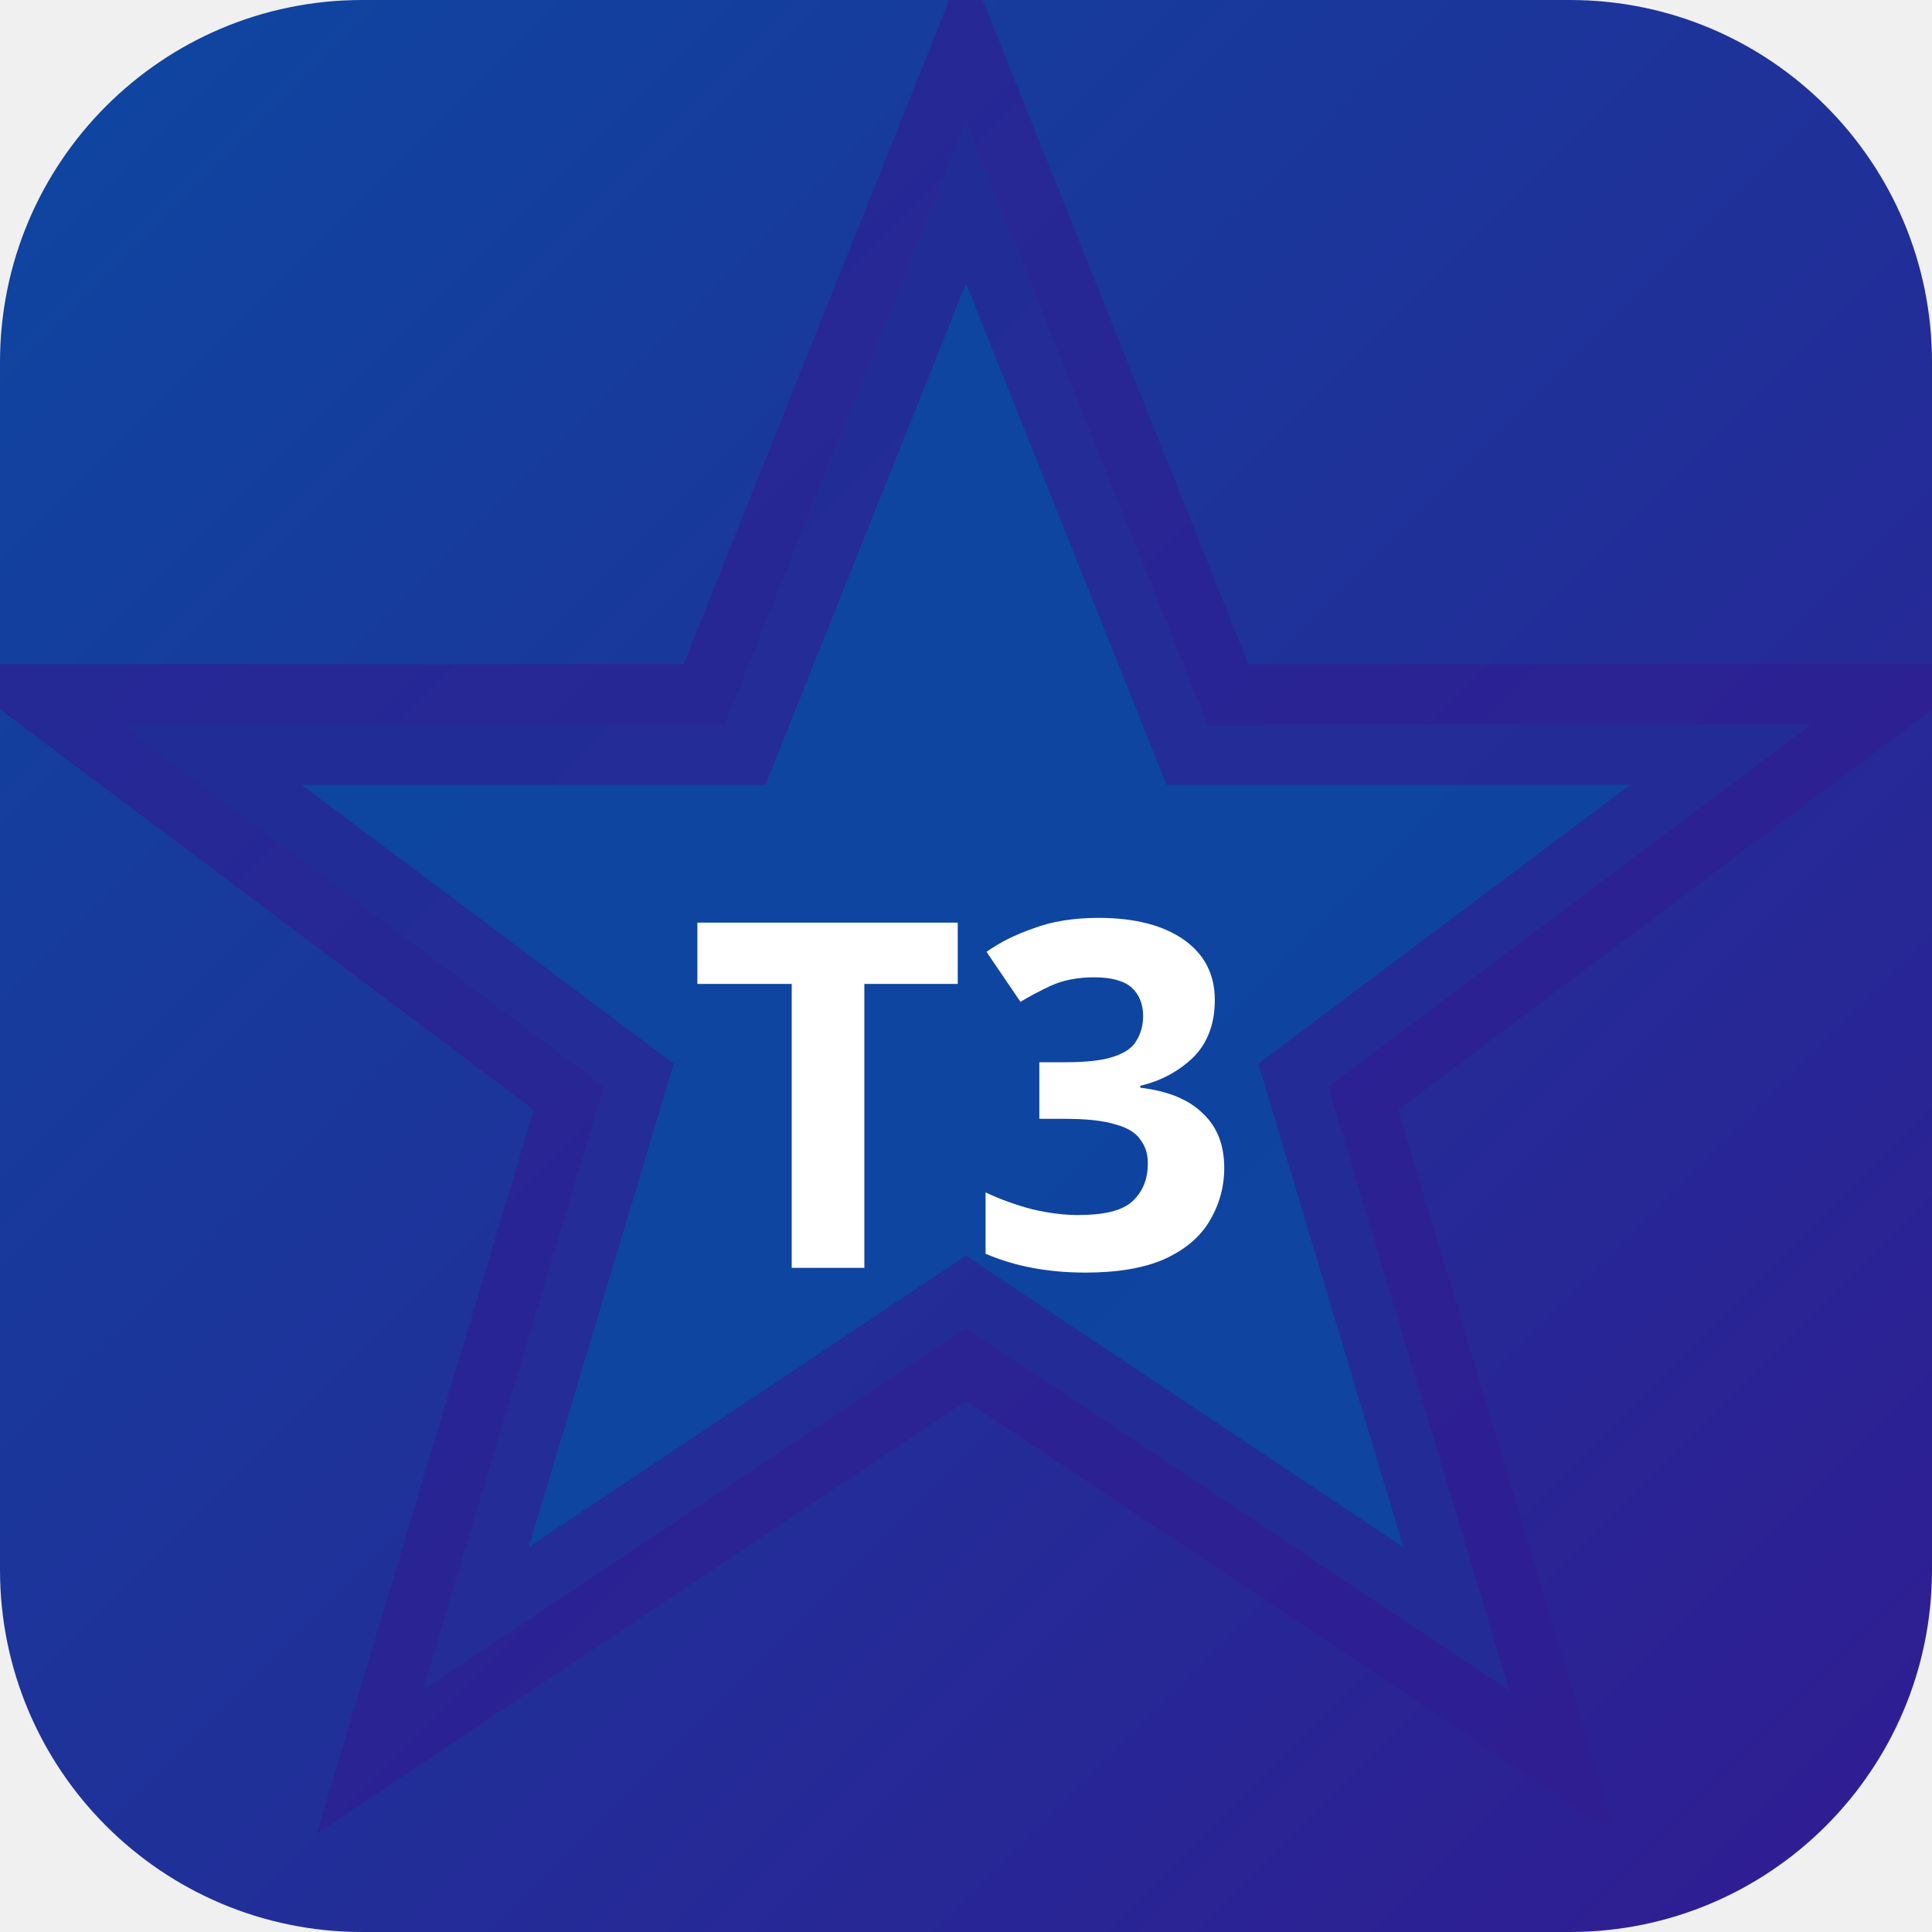
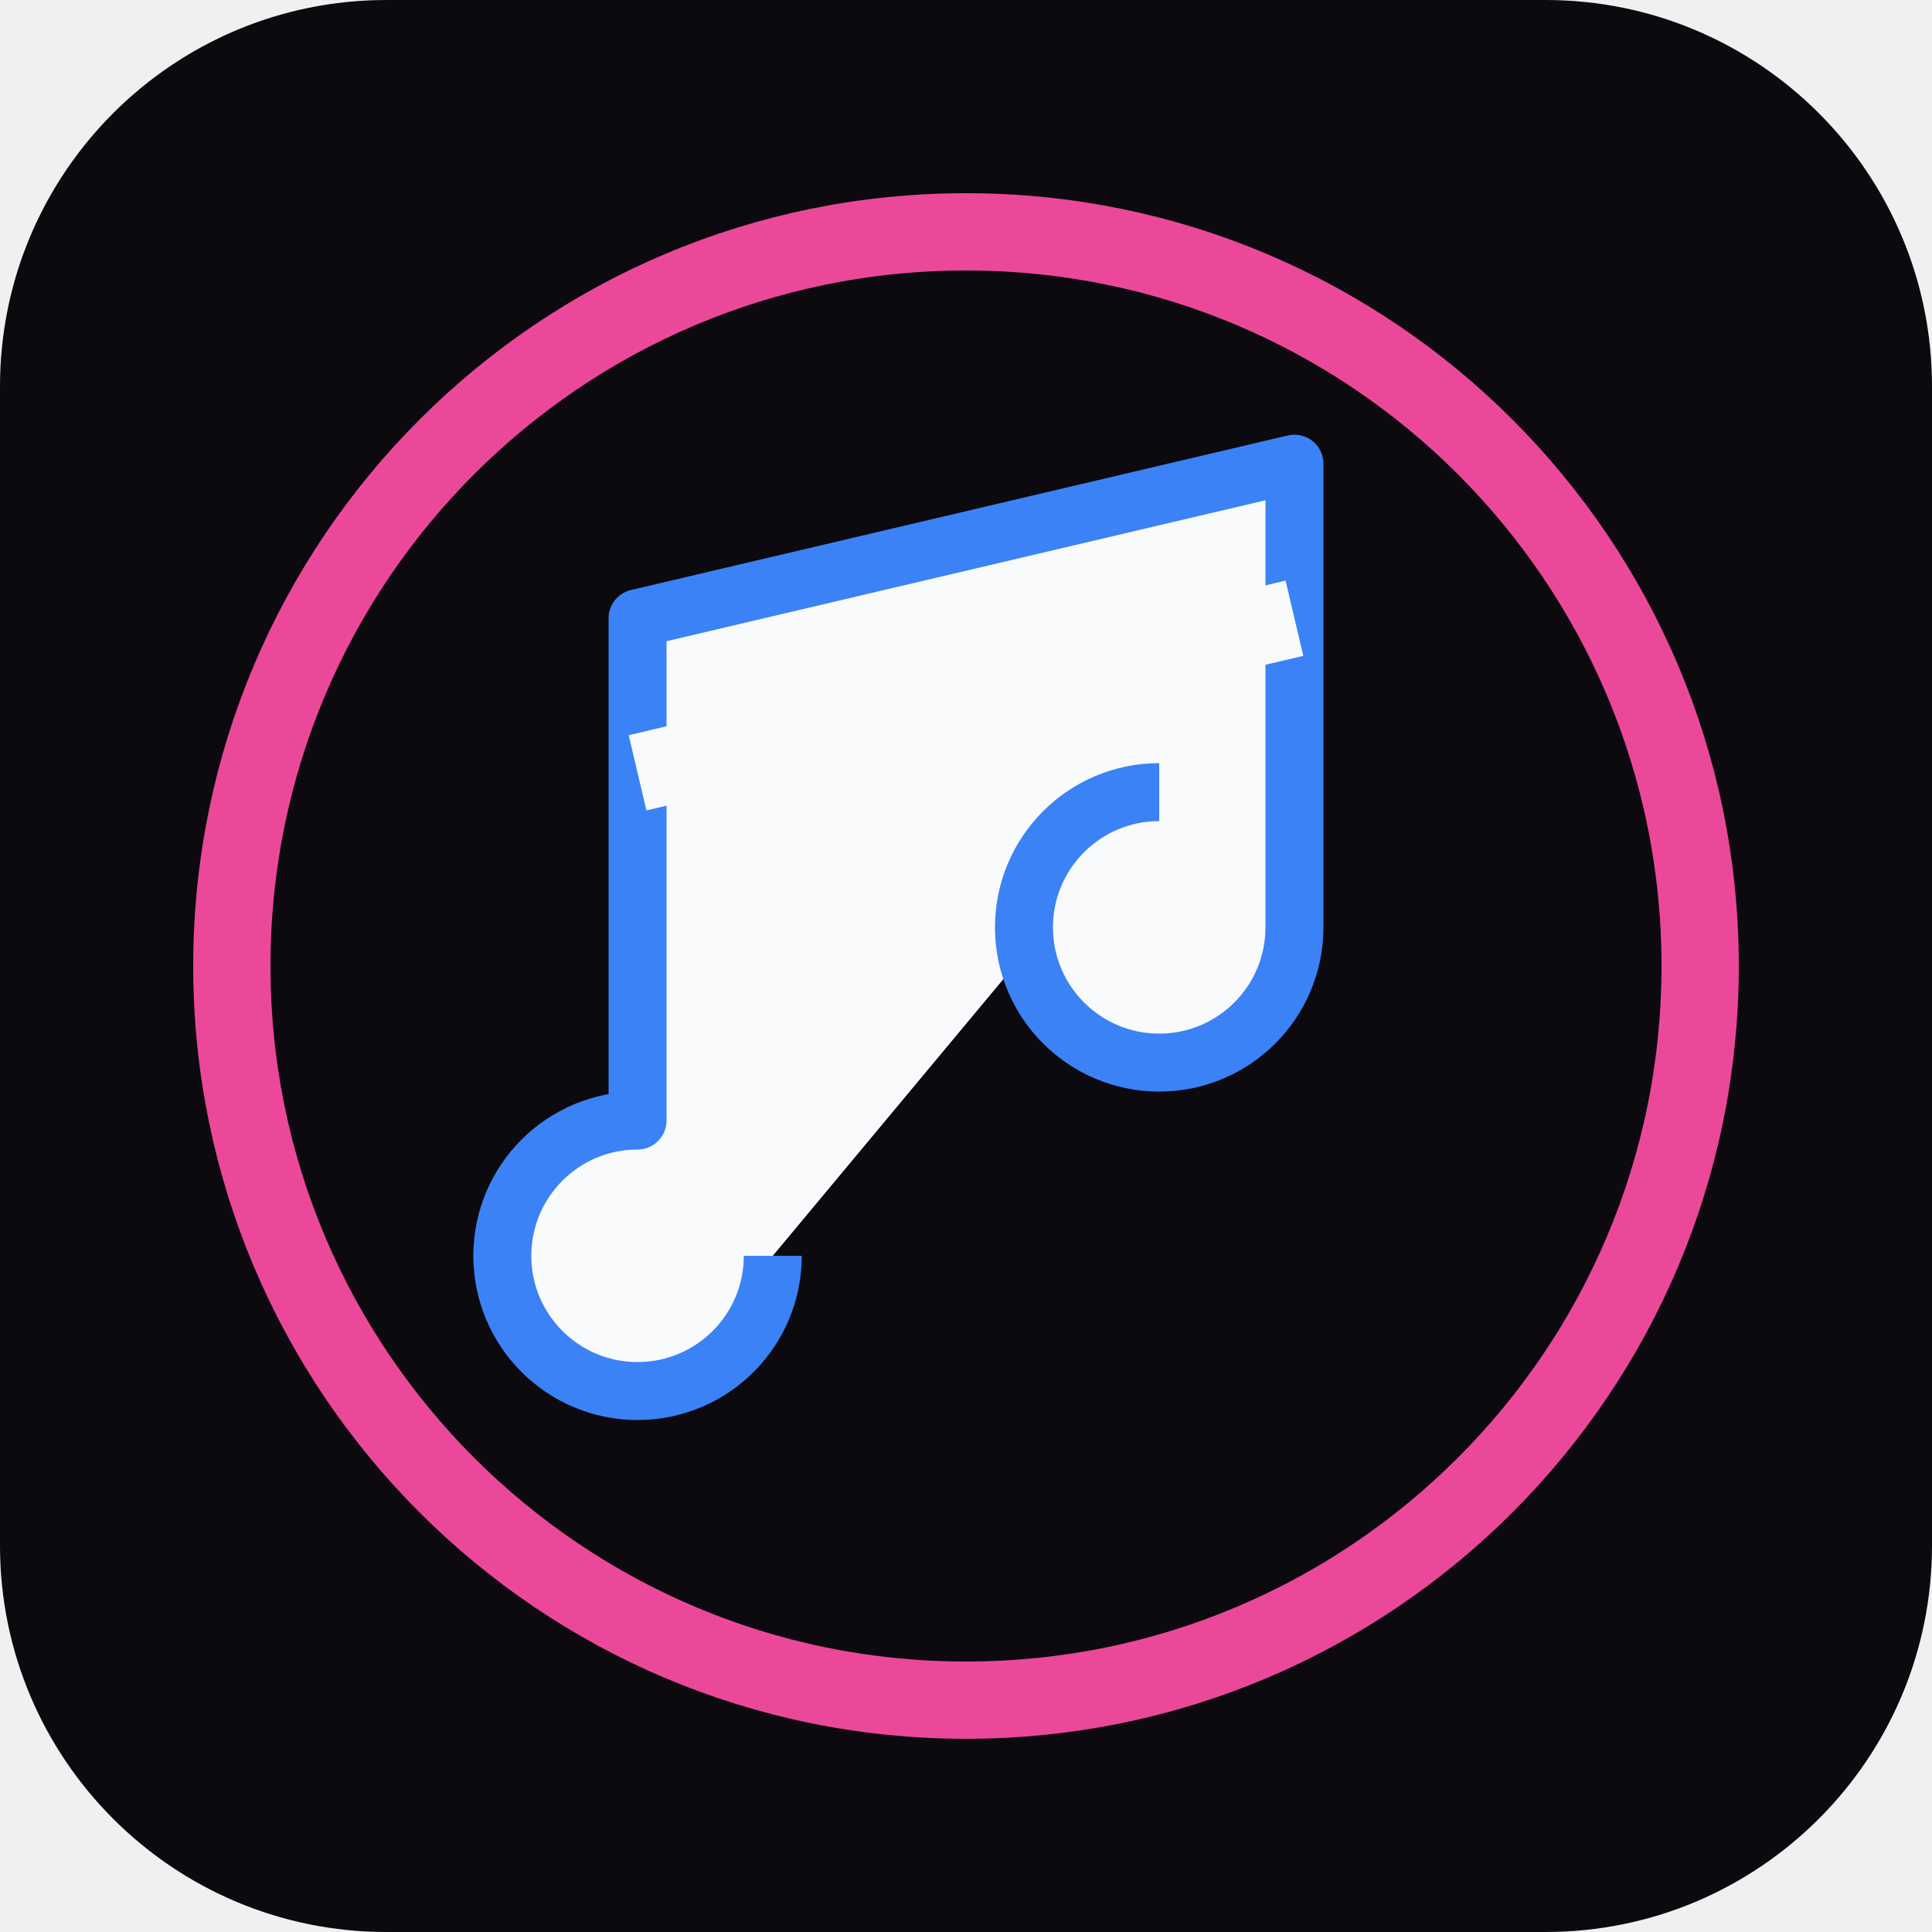
- <svg xmlns="http://www.w3.org/2000/svg" width="32" height="32" viewBox="0 0 32 32">
-   <defs>
-     <linearGradient id="bgt3b0" x1="0" y1="0" x2="1" y2="1">
-       <stop offset="0%" stop-color="#0d47a1" />
-       <stop offset="100%" stop-color="#311b92" />
-     </linearGradient>
-   </defs>
-   <rect width="32" height="32" rx="6" fill="url(#bgt3b0)" />
-   <polygon points="16,2 20,12 30,12 22,18 25,28 16,22 7,28 10,18 2,12 12,12" fill="rgba(13,71,161,0.9)" stroke="rgba(49,27,146,0.6)" stroke-width="2" />
-   <text x="16" y="21" text-anchor="middle" fill="#fff" font-size="8" font-weight="700" font-family="system-ui">T3</text>
+ <svg xmlns="http://www.w3.org/2000/svg" viewBox="0 0 100 100">
+   <rect width="100%" height="100%" rx="20" fill="#0c0a0f" />
+   <circle cx="50" cy="50" r="38" fill="none" stroke="#ec4899" stroke-width="4" />
+   <path d="M40,65 A 7,7 0 1 1 33,58 L 33,32 L 67,24 L 67,48 A 7,7 0 1 1 60,41" fill="#f8fafc" stroke="#3b82f6" stroke-width="3" stroke-linejoin="round" />
+   <path d="M33,40 L67,32" stroke="#f8fafc" stroke-width="4" />
</svg>
